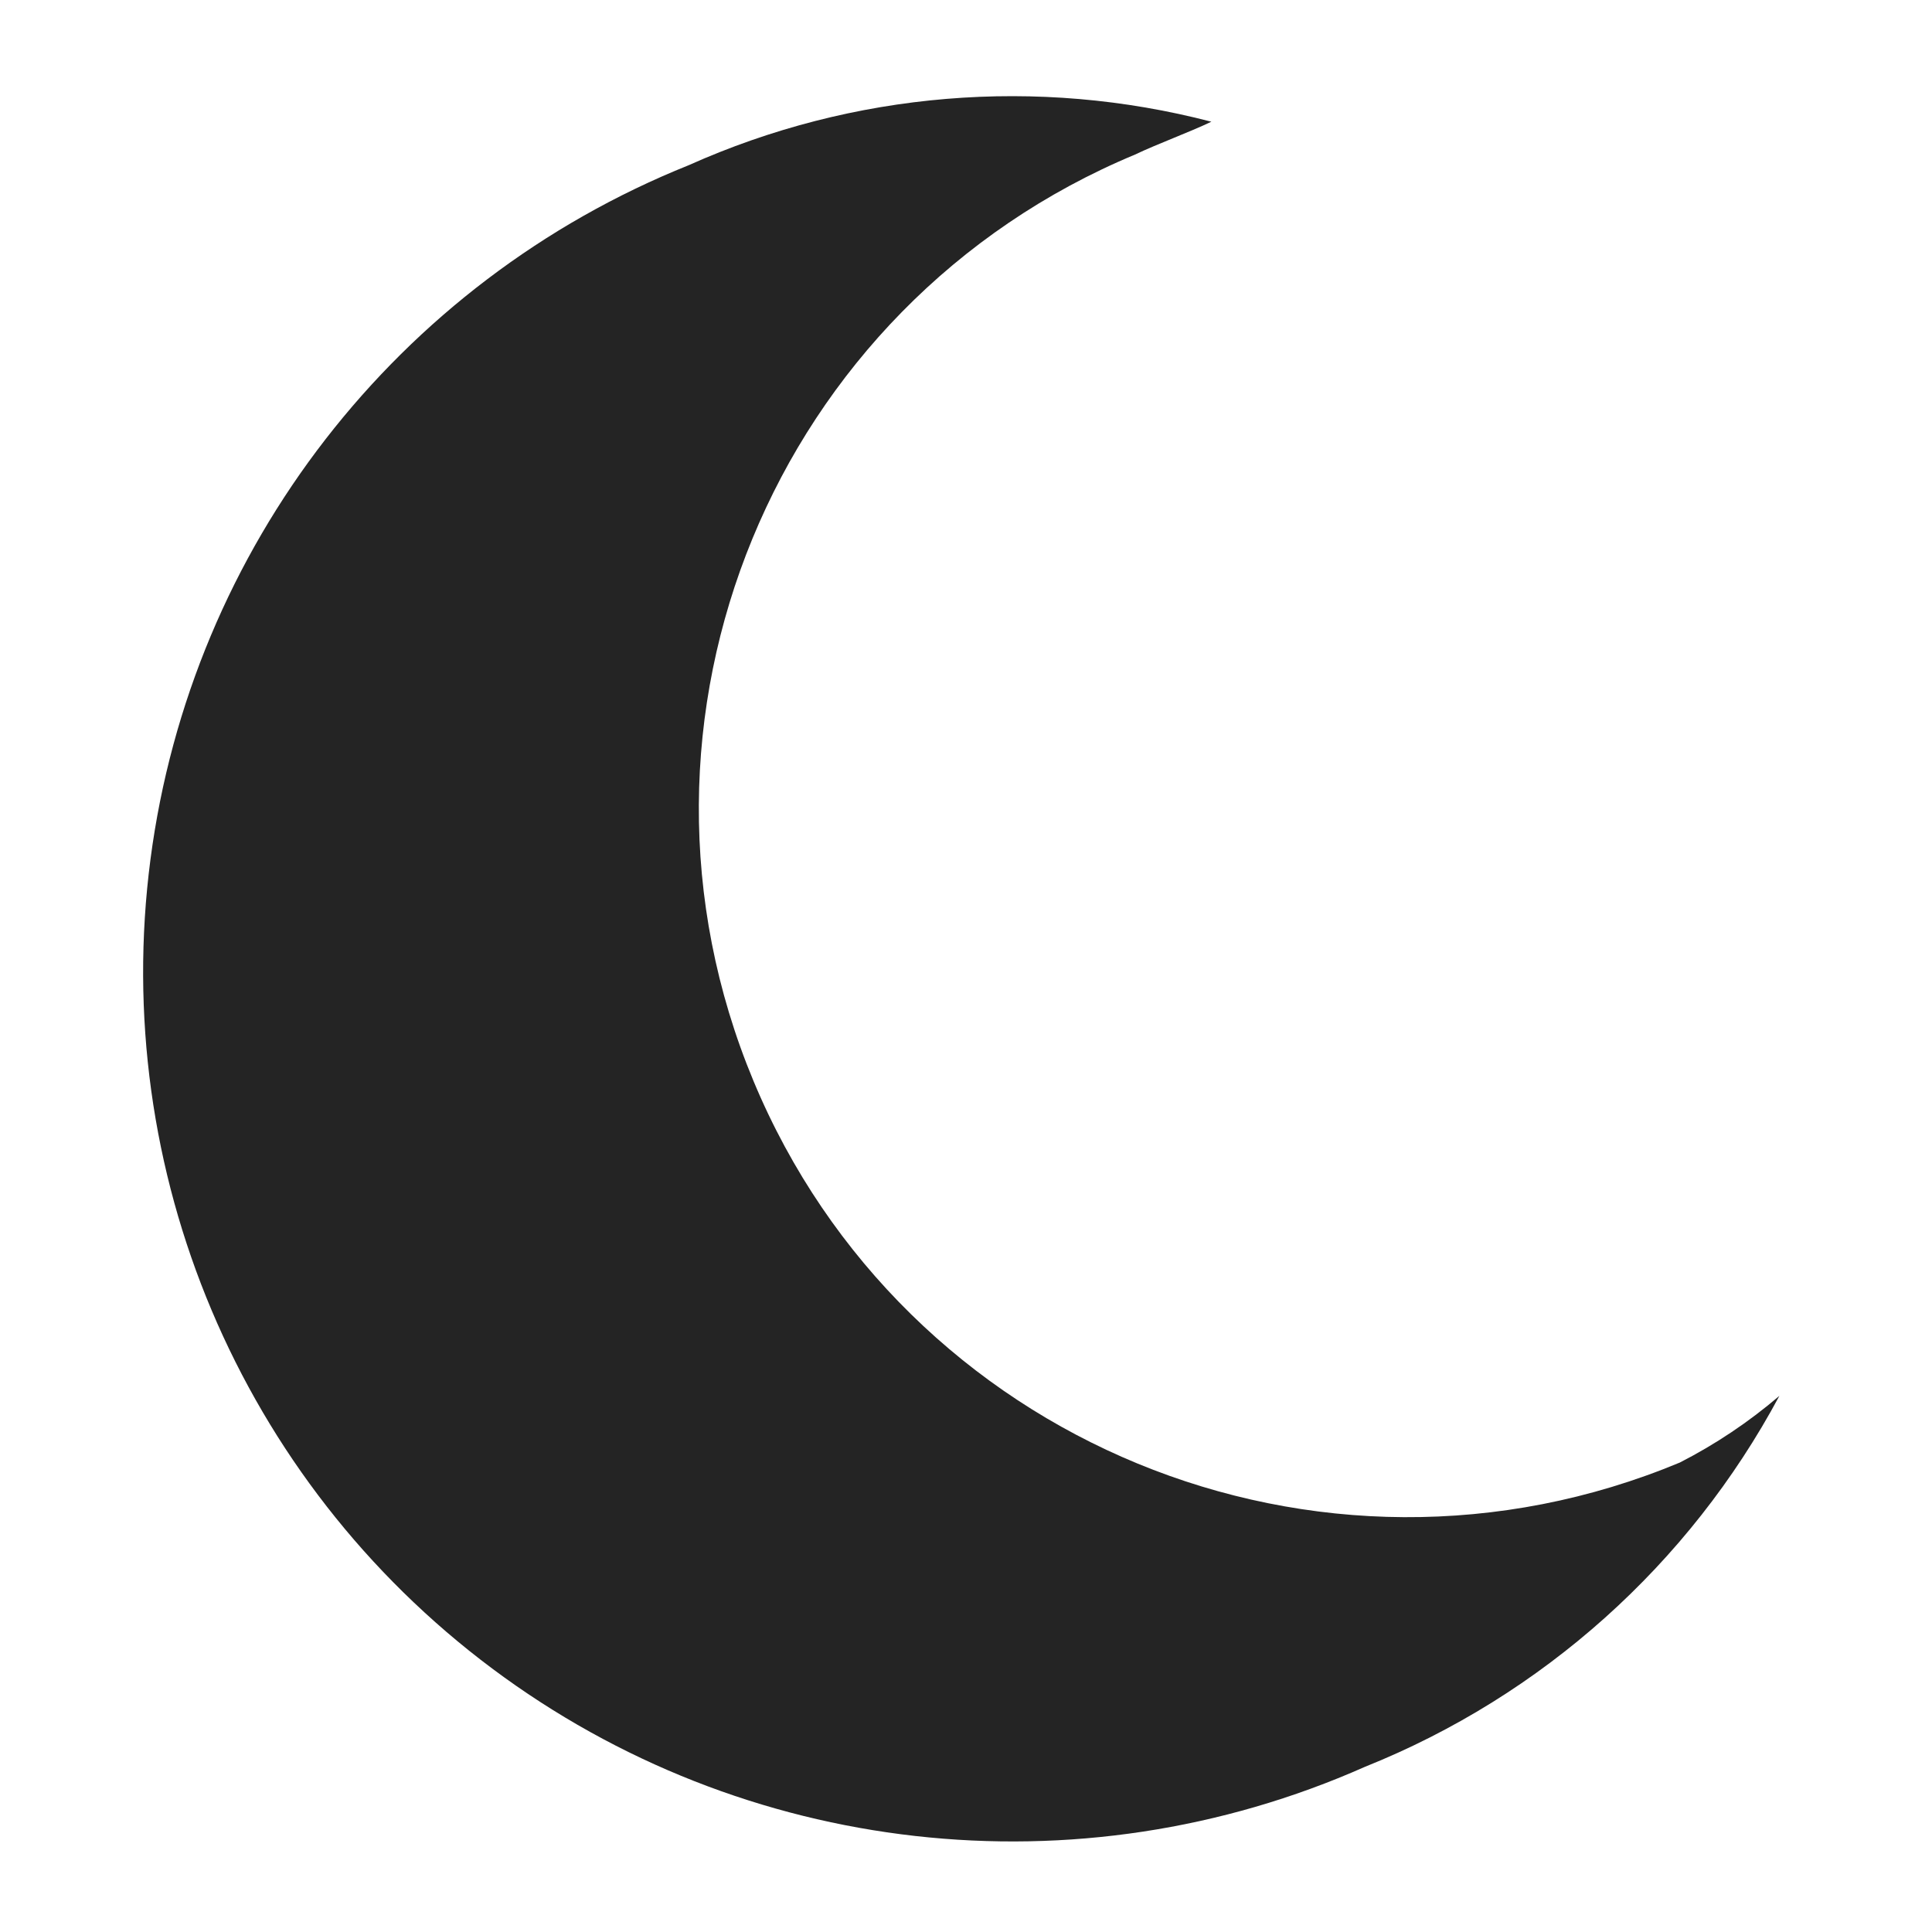
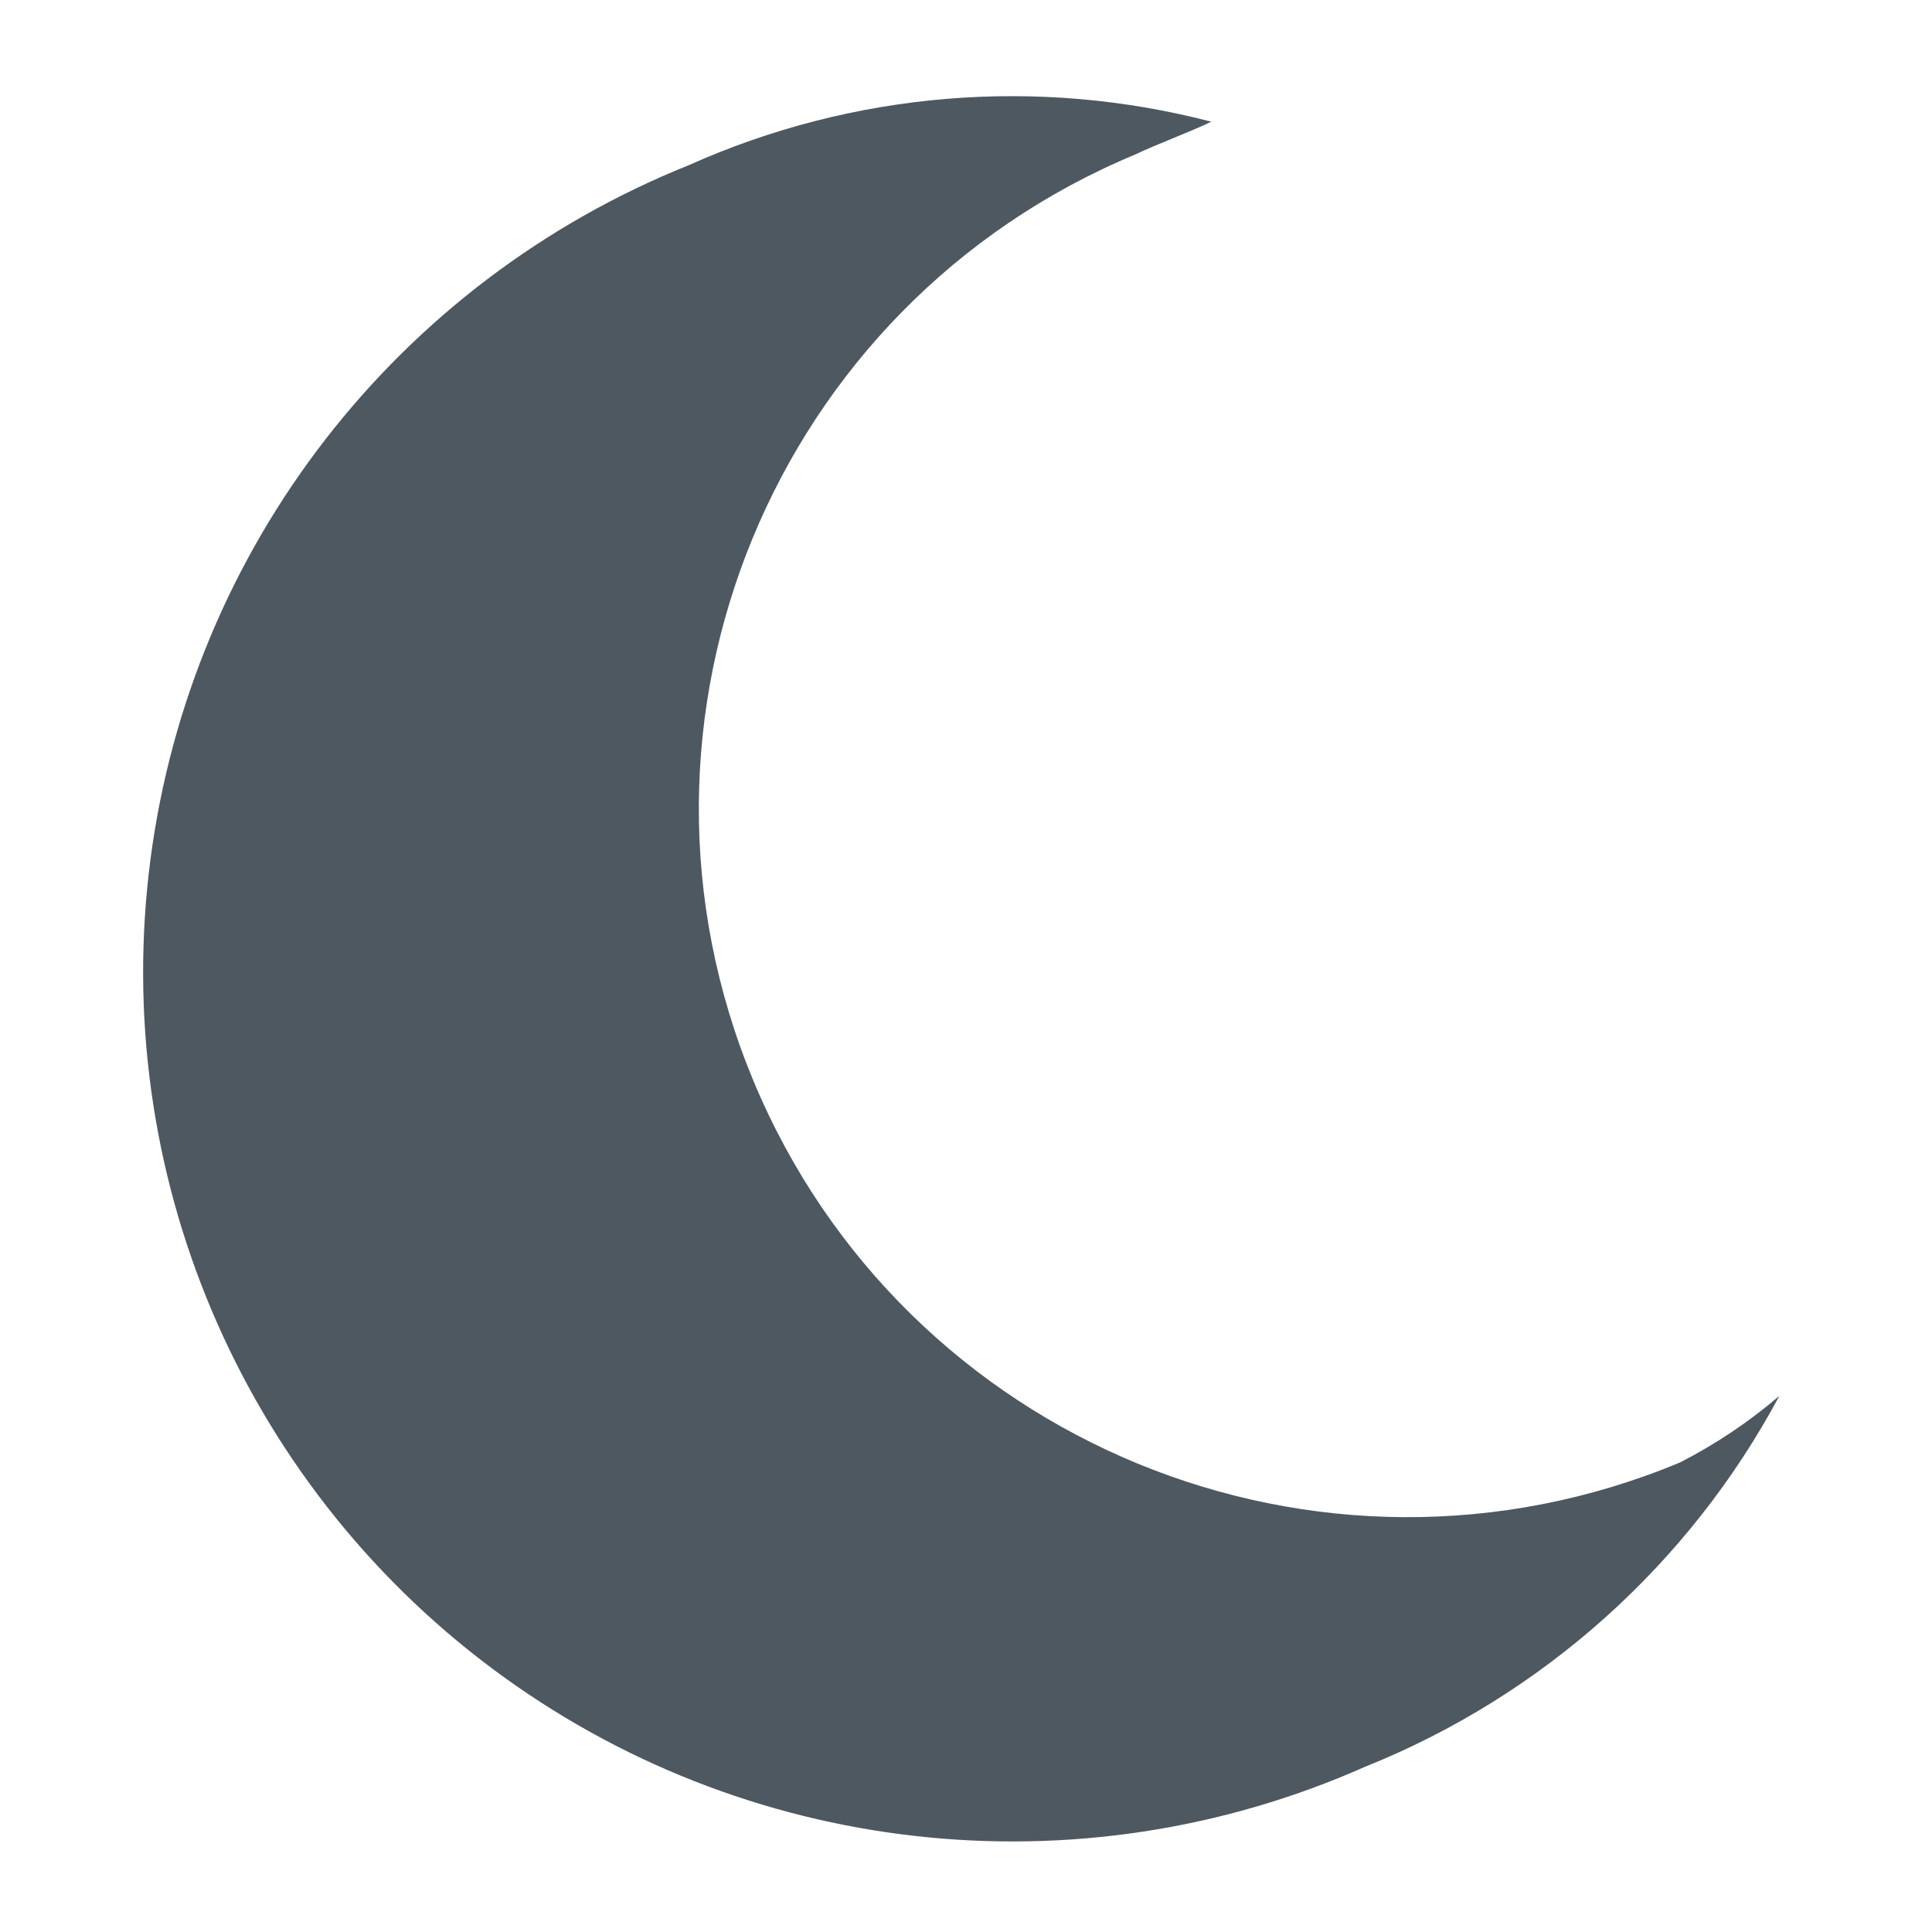
<svg xmlns="http://www.w3.org/2000/svg" width="20" height="20" viewBox="0 0 20 20">
-   <path d="M17.39 15.14A7.33 7.33 0 0 1 11.75 1.6c.23-.11.56-.23.79-.34a8.19 8.19 0 0 0-5.41.45 9 9 0 1 0 7 16.58 8.42 8.42 0 0 0 4.29-3.84 5.3 5.3 0 0 1-1.03.69z" fill="#242424" />
+   <path d="M17.39 15.14A7.33 7.33 0 0 1 11.75 1.6c.23-.11.56-.23.79-.34a8.19 8.19 0 0 0-5.41.45 9 9 0 1 0 7 16.58 8.42 8.42 0 0 0 4.29-3.84 5.3 5.3 0 0 1-1.03.69z" fill="#4E5860" />
</svg>
